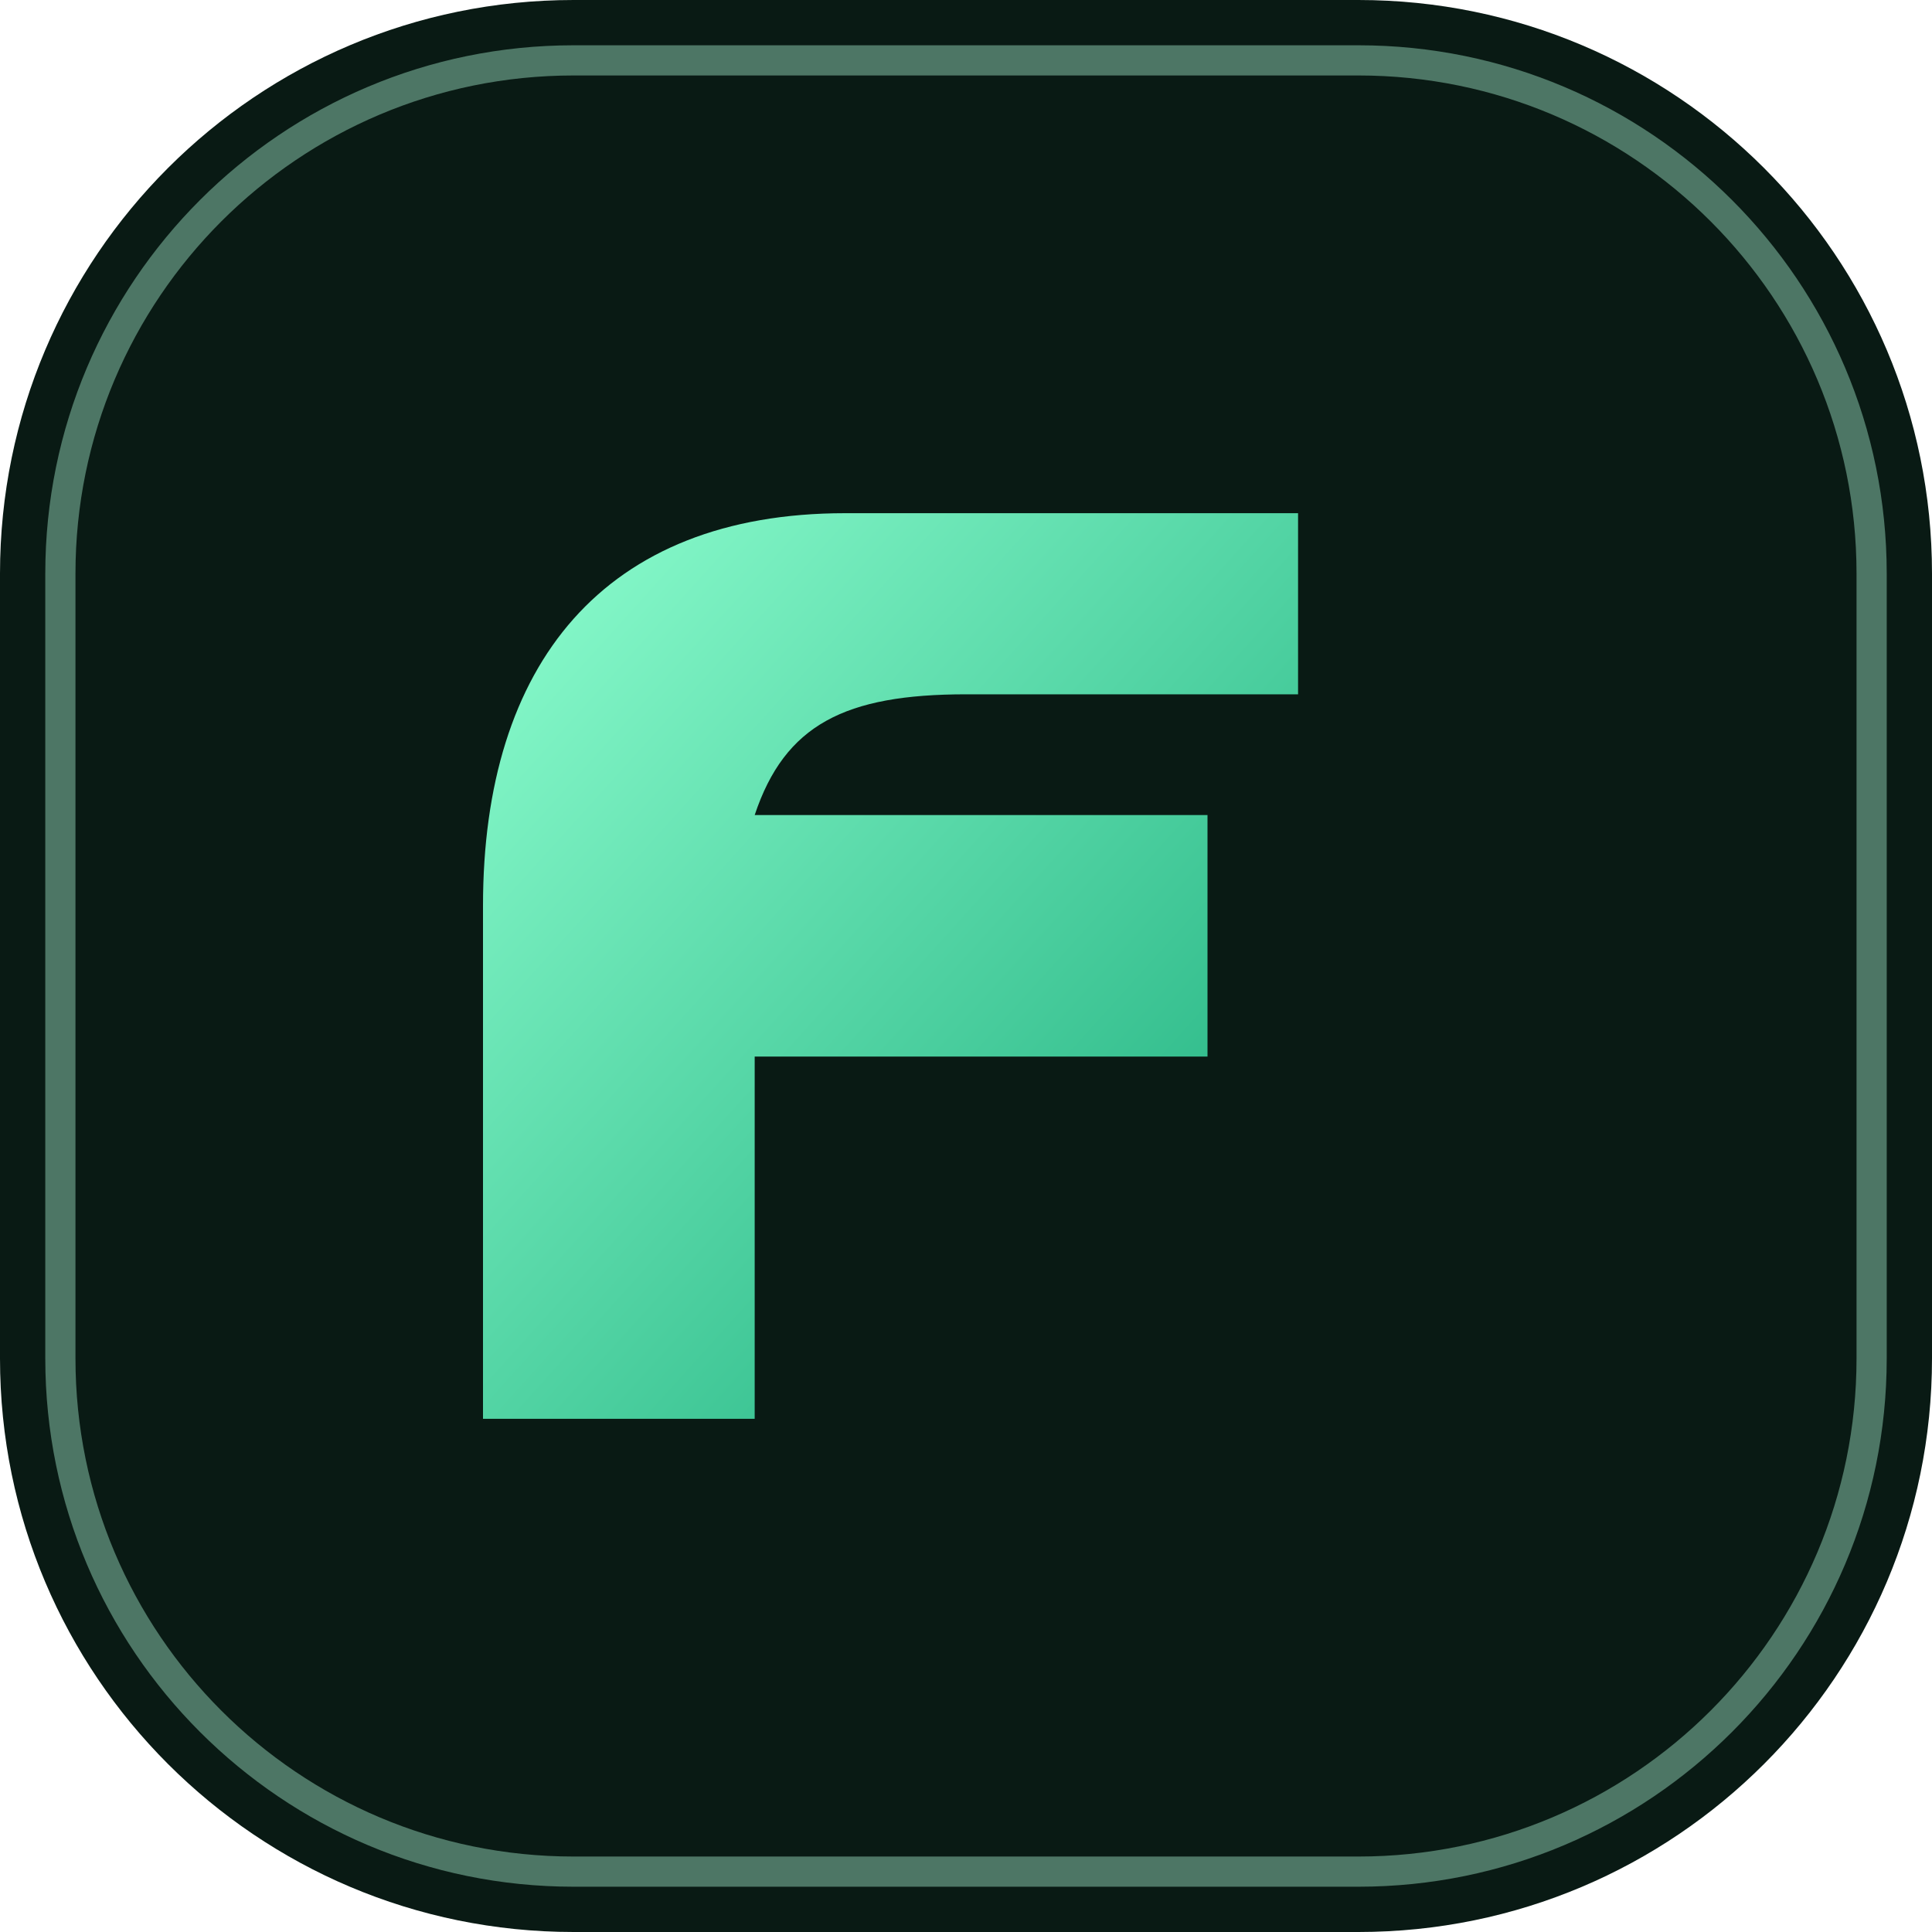
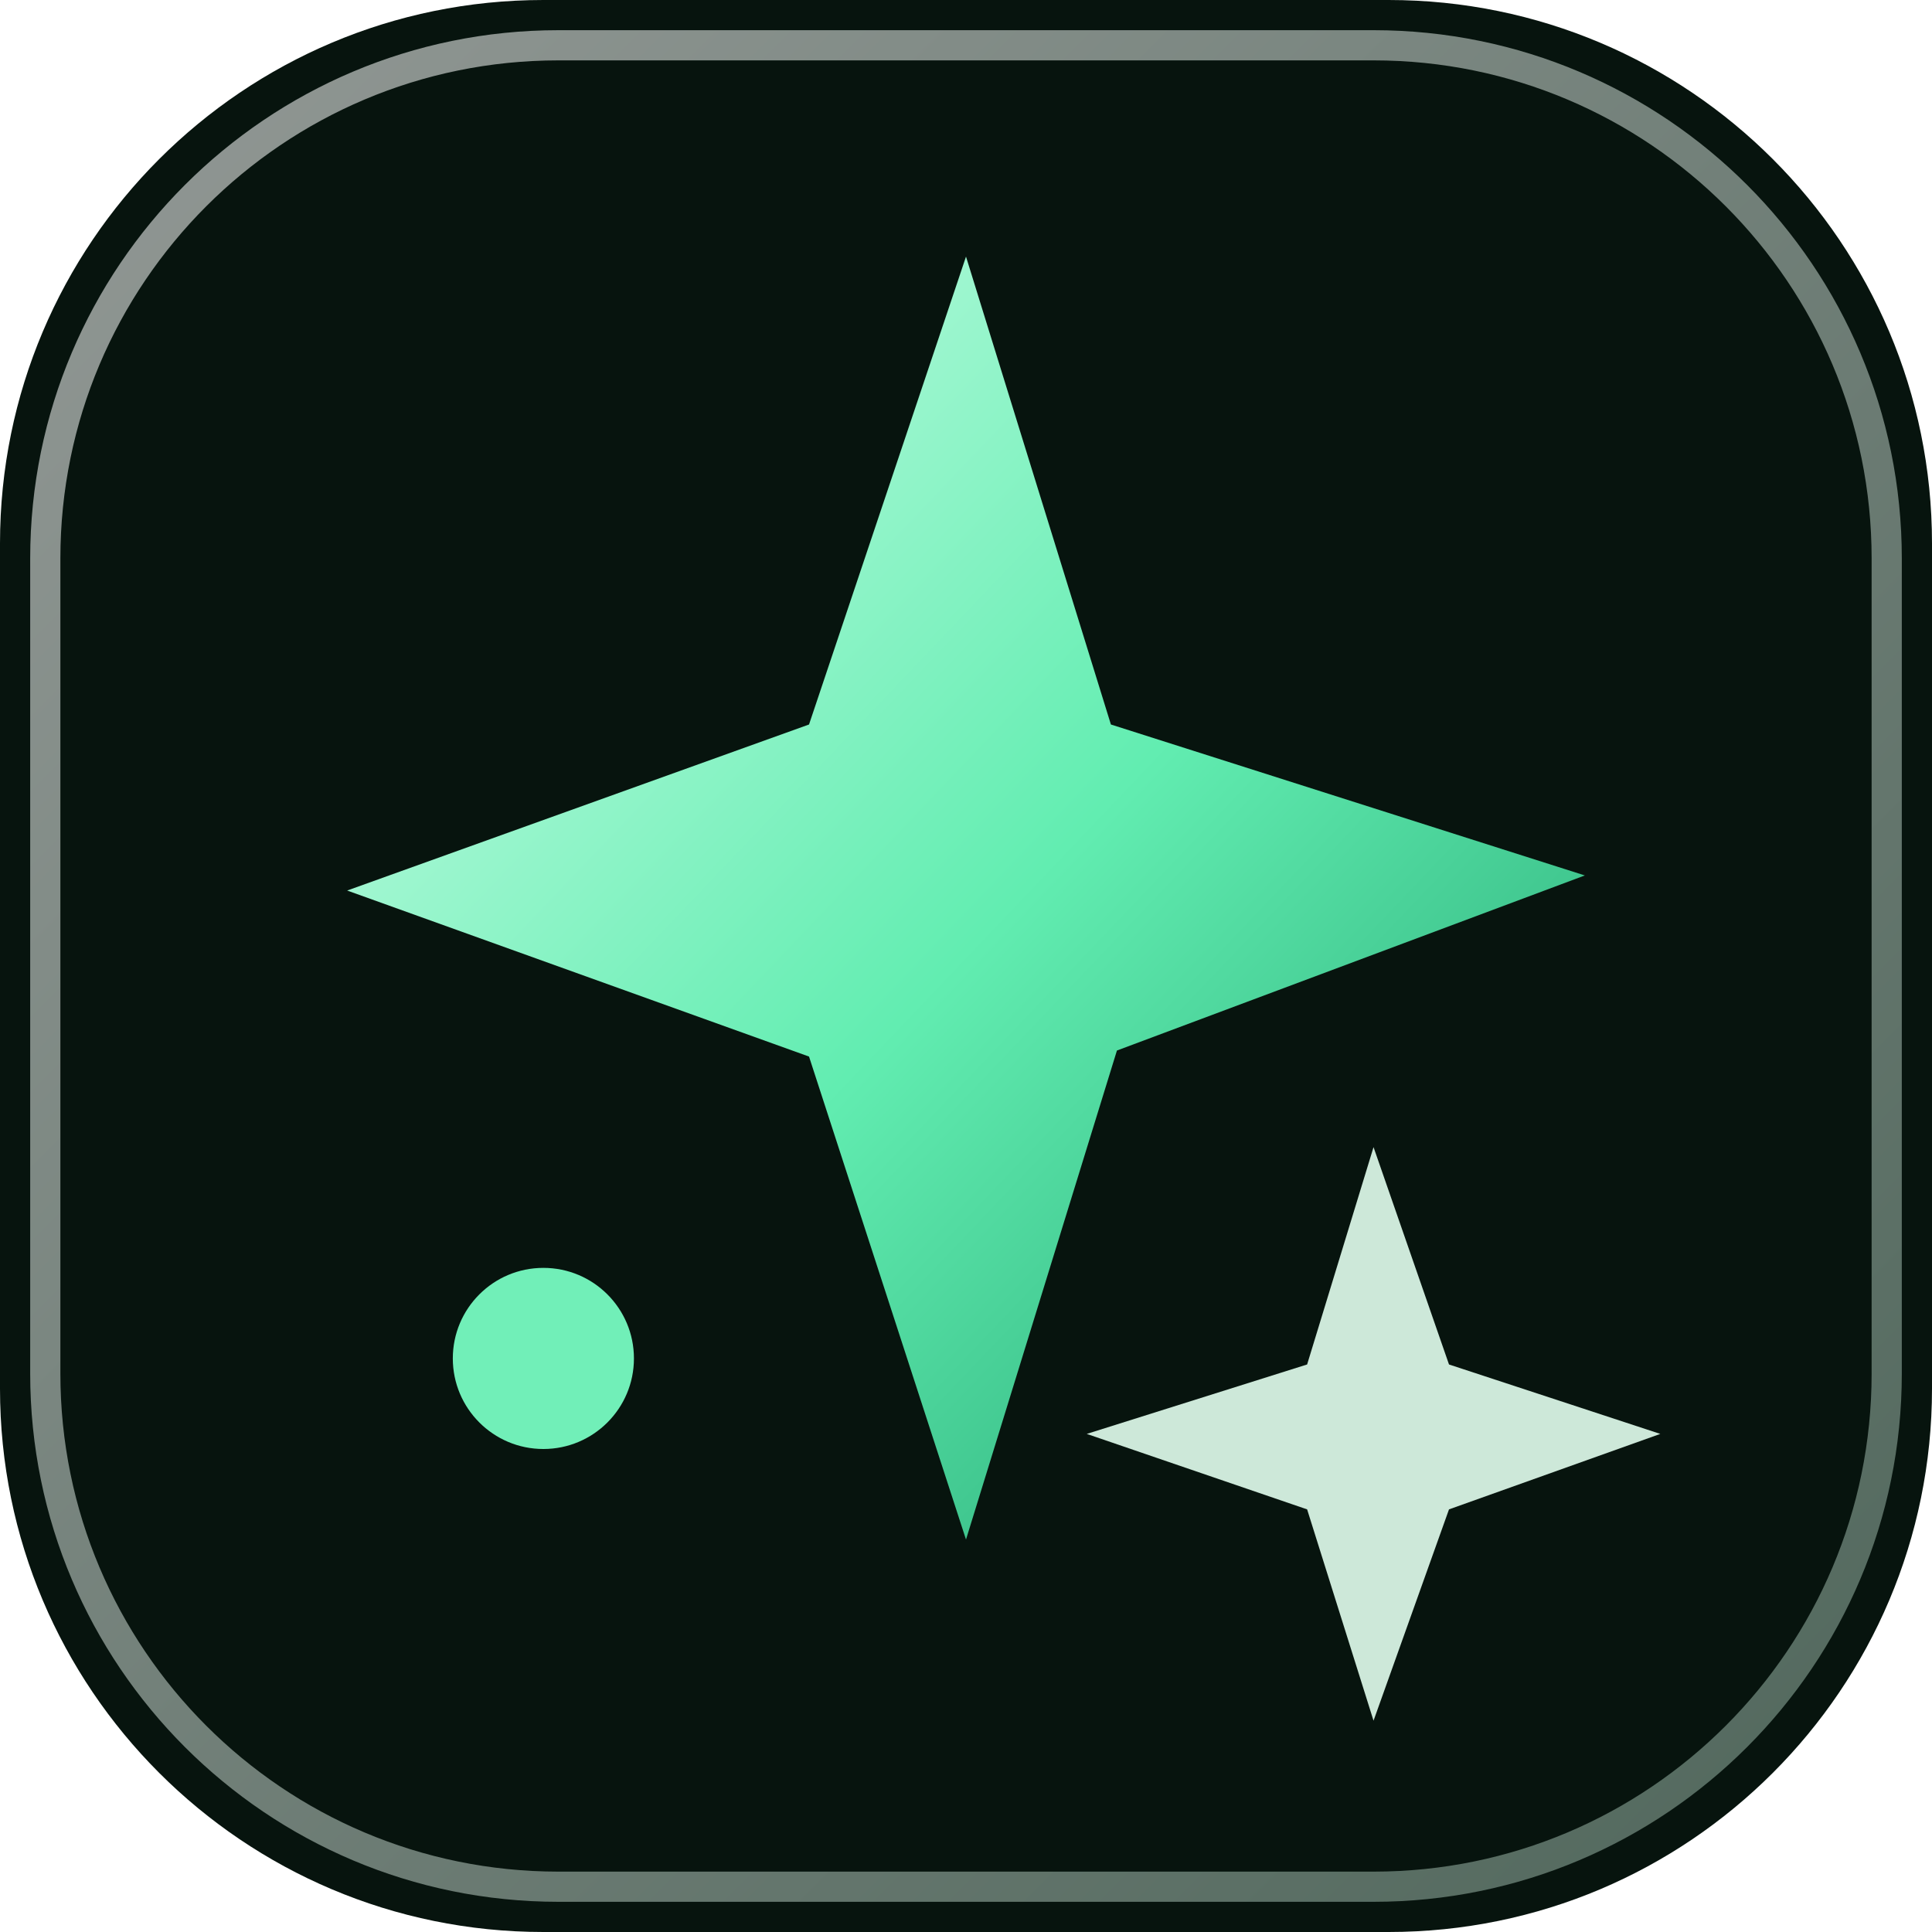
- <svg xmlns="http://www.w3.org/2000/svg" viewBox="0 0 64 64">
+ <svg xmlns="http://www.w3.org/2000/svg" viewBox="0 0 64 64" width="64" height="64">
  <defs>
    <linearGradient id="g" x1="0" y1="0" x2="1" y2="1">
-       <stop stop-color="#8fffd0" />
-       <stop offset="1" stop-color="#16a978" />
+       <stop stop-color="#d8ffed" />
+       <stop offset=".52" stop-color="#62edb1" />
+       <stop offset="1" stop-color="#1a9c69" />
+     </linearGradient>
+     <linearGradient id="s" x1="0" y1="0" x2="1" y2="1">
+       <stop stop-color="#ffffff" />
+       <stop offset="1" stop-color="#8ba99a" />
    </linearGradient>
  </defs>
-   <rect width="64" height="64" rx="19" fill="#091a14" />
-   <rect x="2" y="2" width="60" height="60" rx="17" fill="none" stroke="#b5ffe0" stroke-opacity=".4" />
-   <path d="M43 17H28c-8 0-12 5-12 13v17h9V35h15v-8H25c1-3 3-4 7-4h11z" fill="url(#g)" />
+   <rect width="64" height="64" rx="18" fill="#07140e" />
+   <rect x="1.5" y="1.5" width="61" height="61" rx="17" fill="none" stroke="url(#s)" stroke-opacity=".56" />
+   <path d="M32 8.5 36.8 24 52.5 29 37 34.8 32 51 26.8 35 11.5 29.5 26.8 24Z" fill="url(#g)" />
+   <path d="m45.5 38 2.5 7.2 7 2.3-7 2.5-2.5 7-2.2-7-7.3-2.5 7.3-2.3Z" fill="#e2fff0" fill-opacity=".9" />
+   <circle cx="18" cy="45" r="3" fill="#71efb8" />
</svg>
